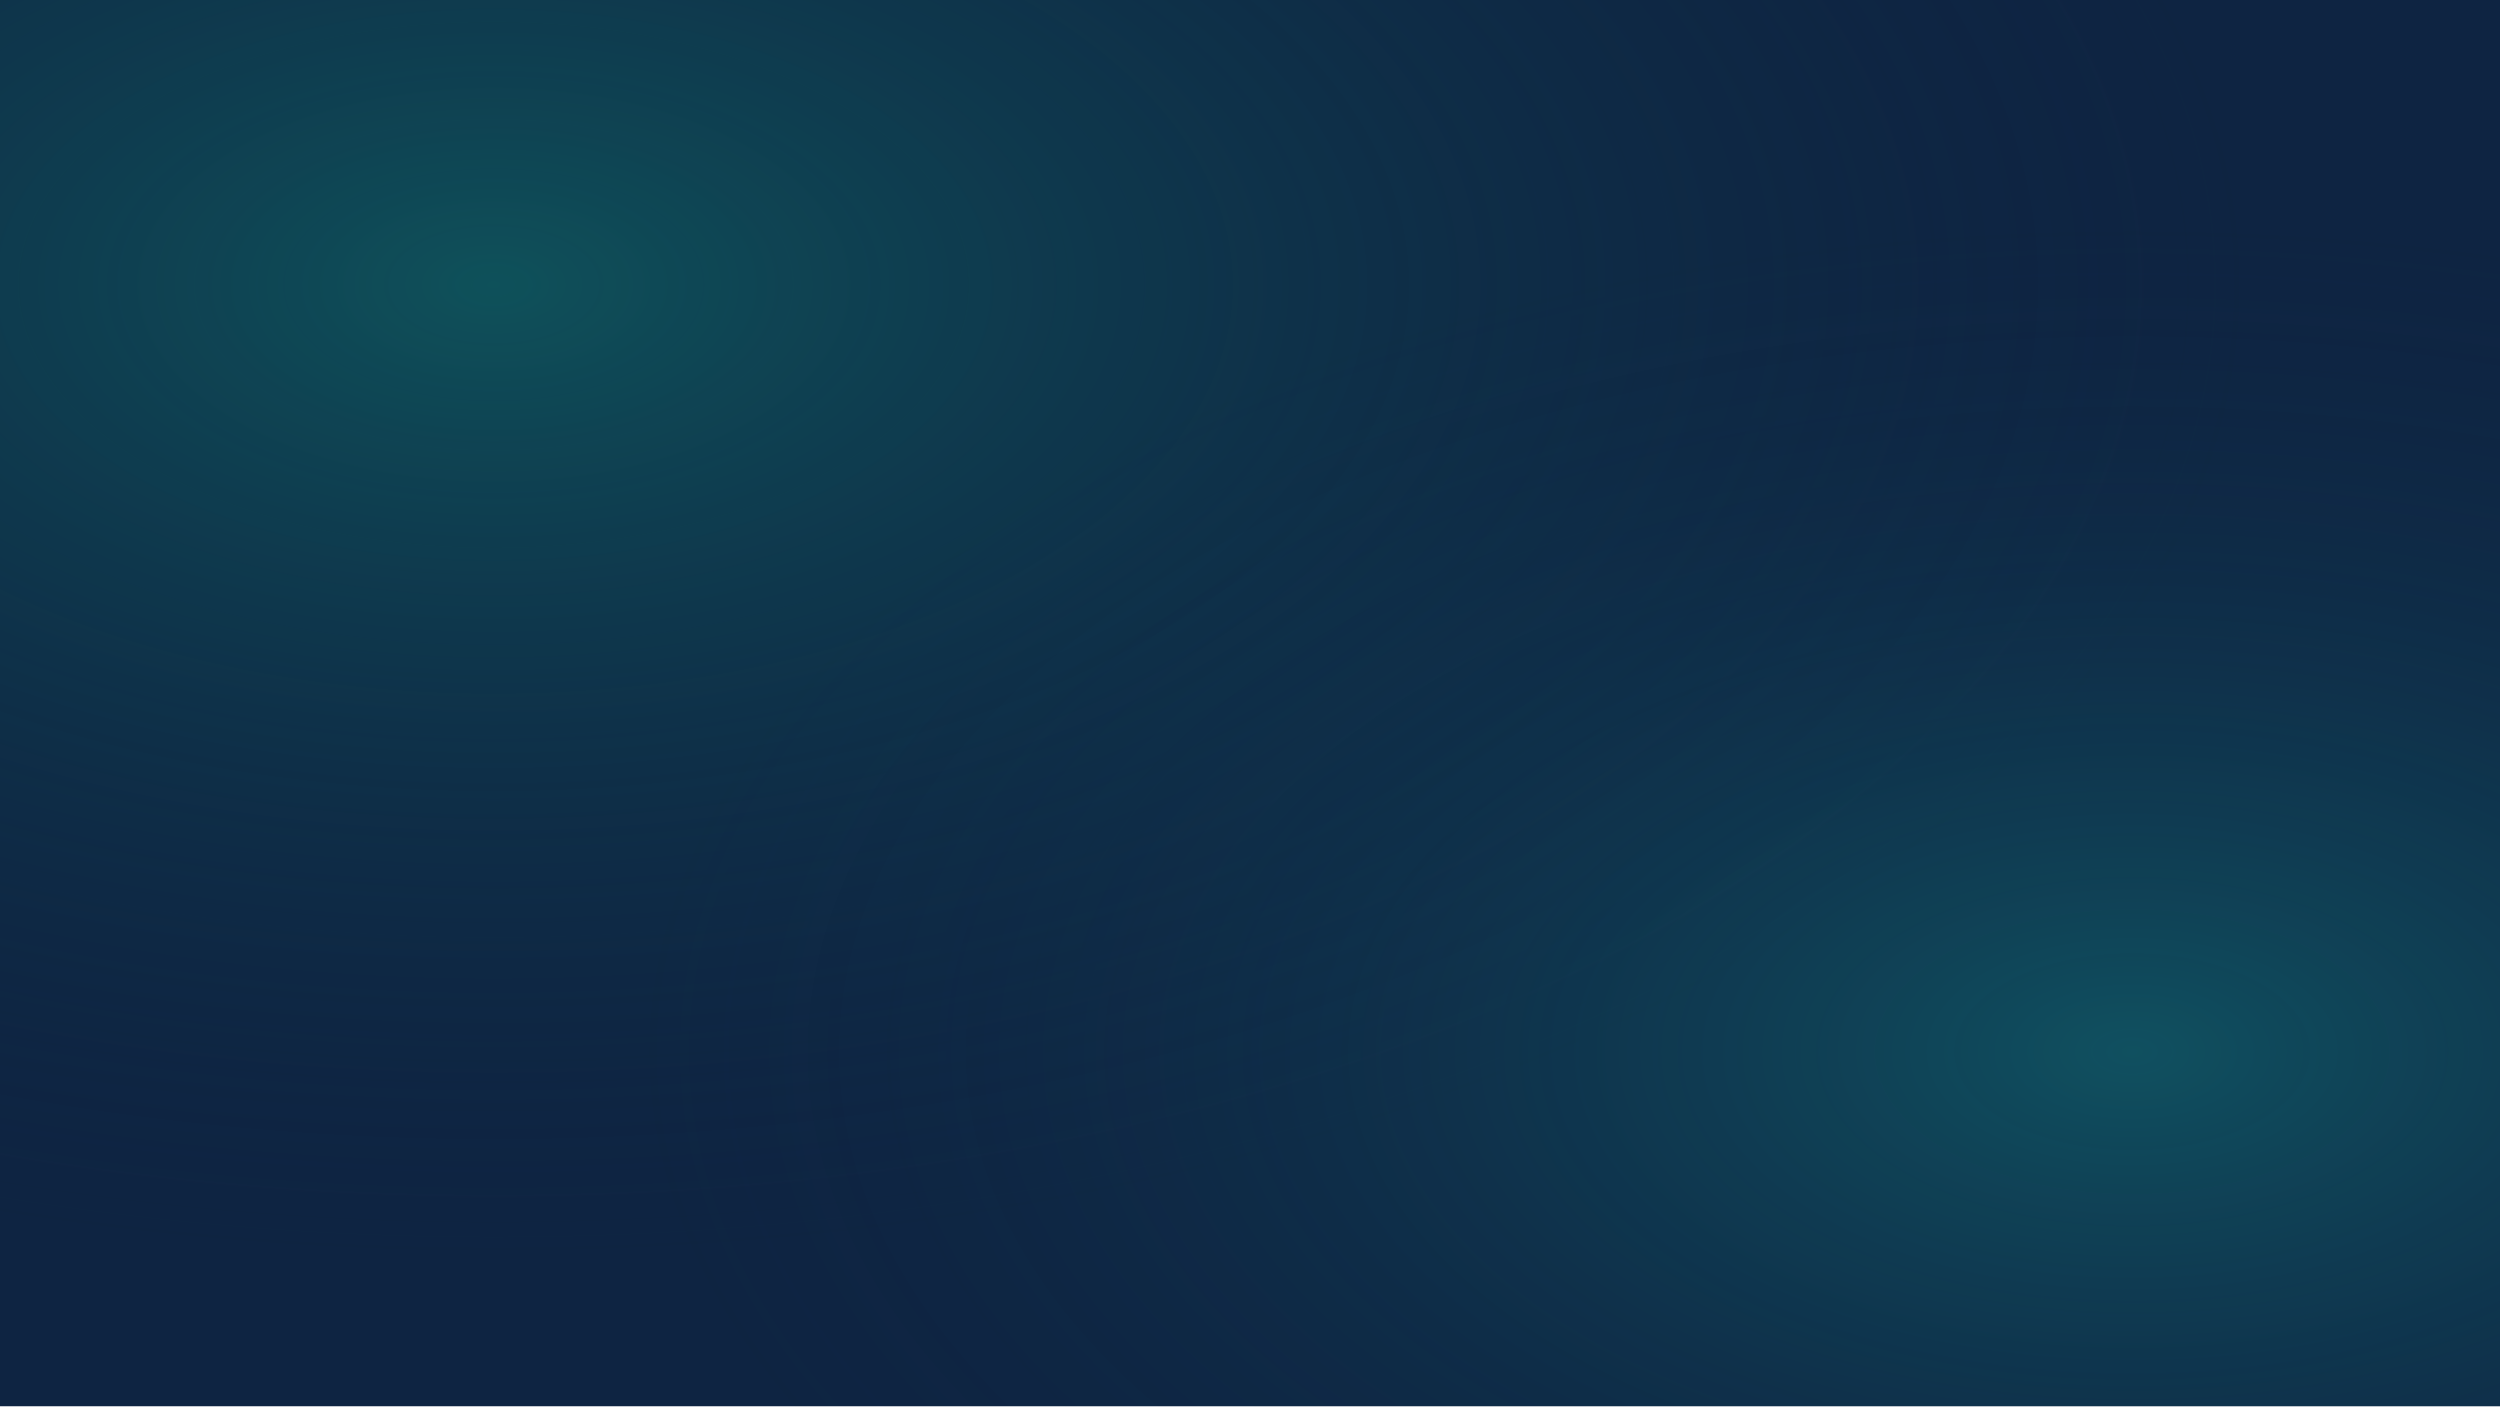
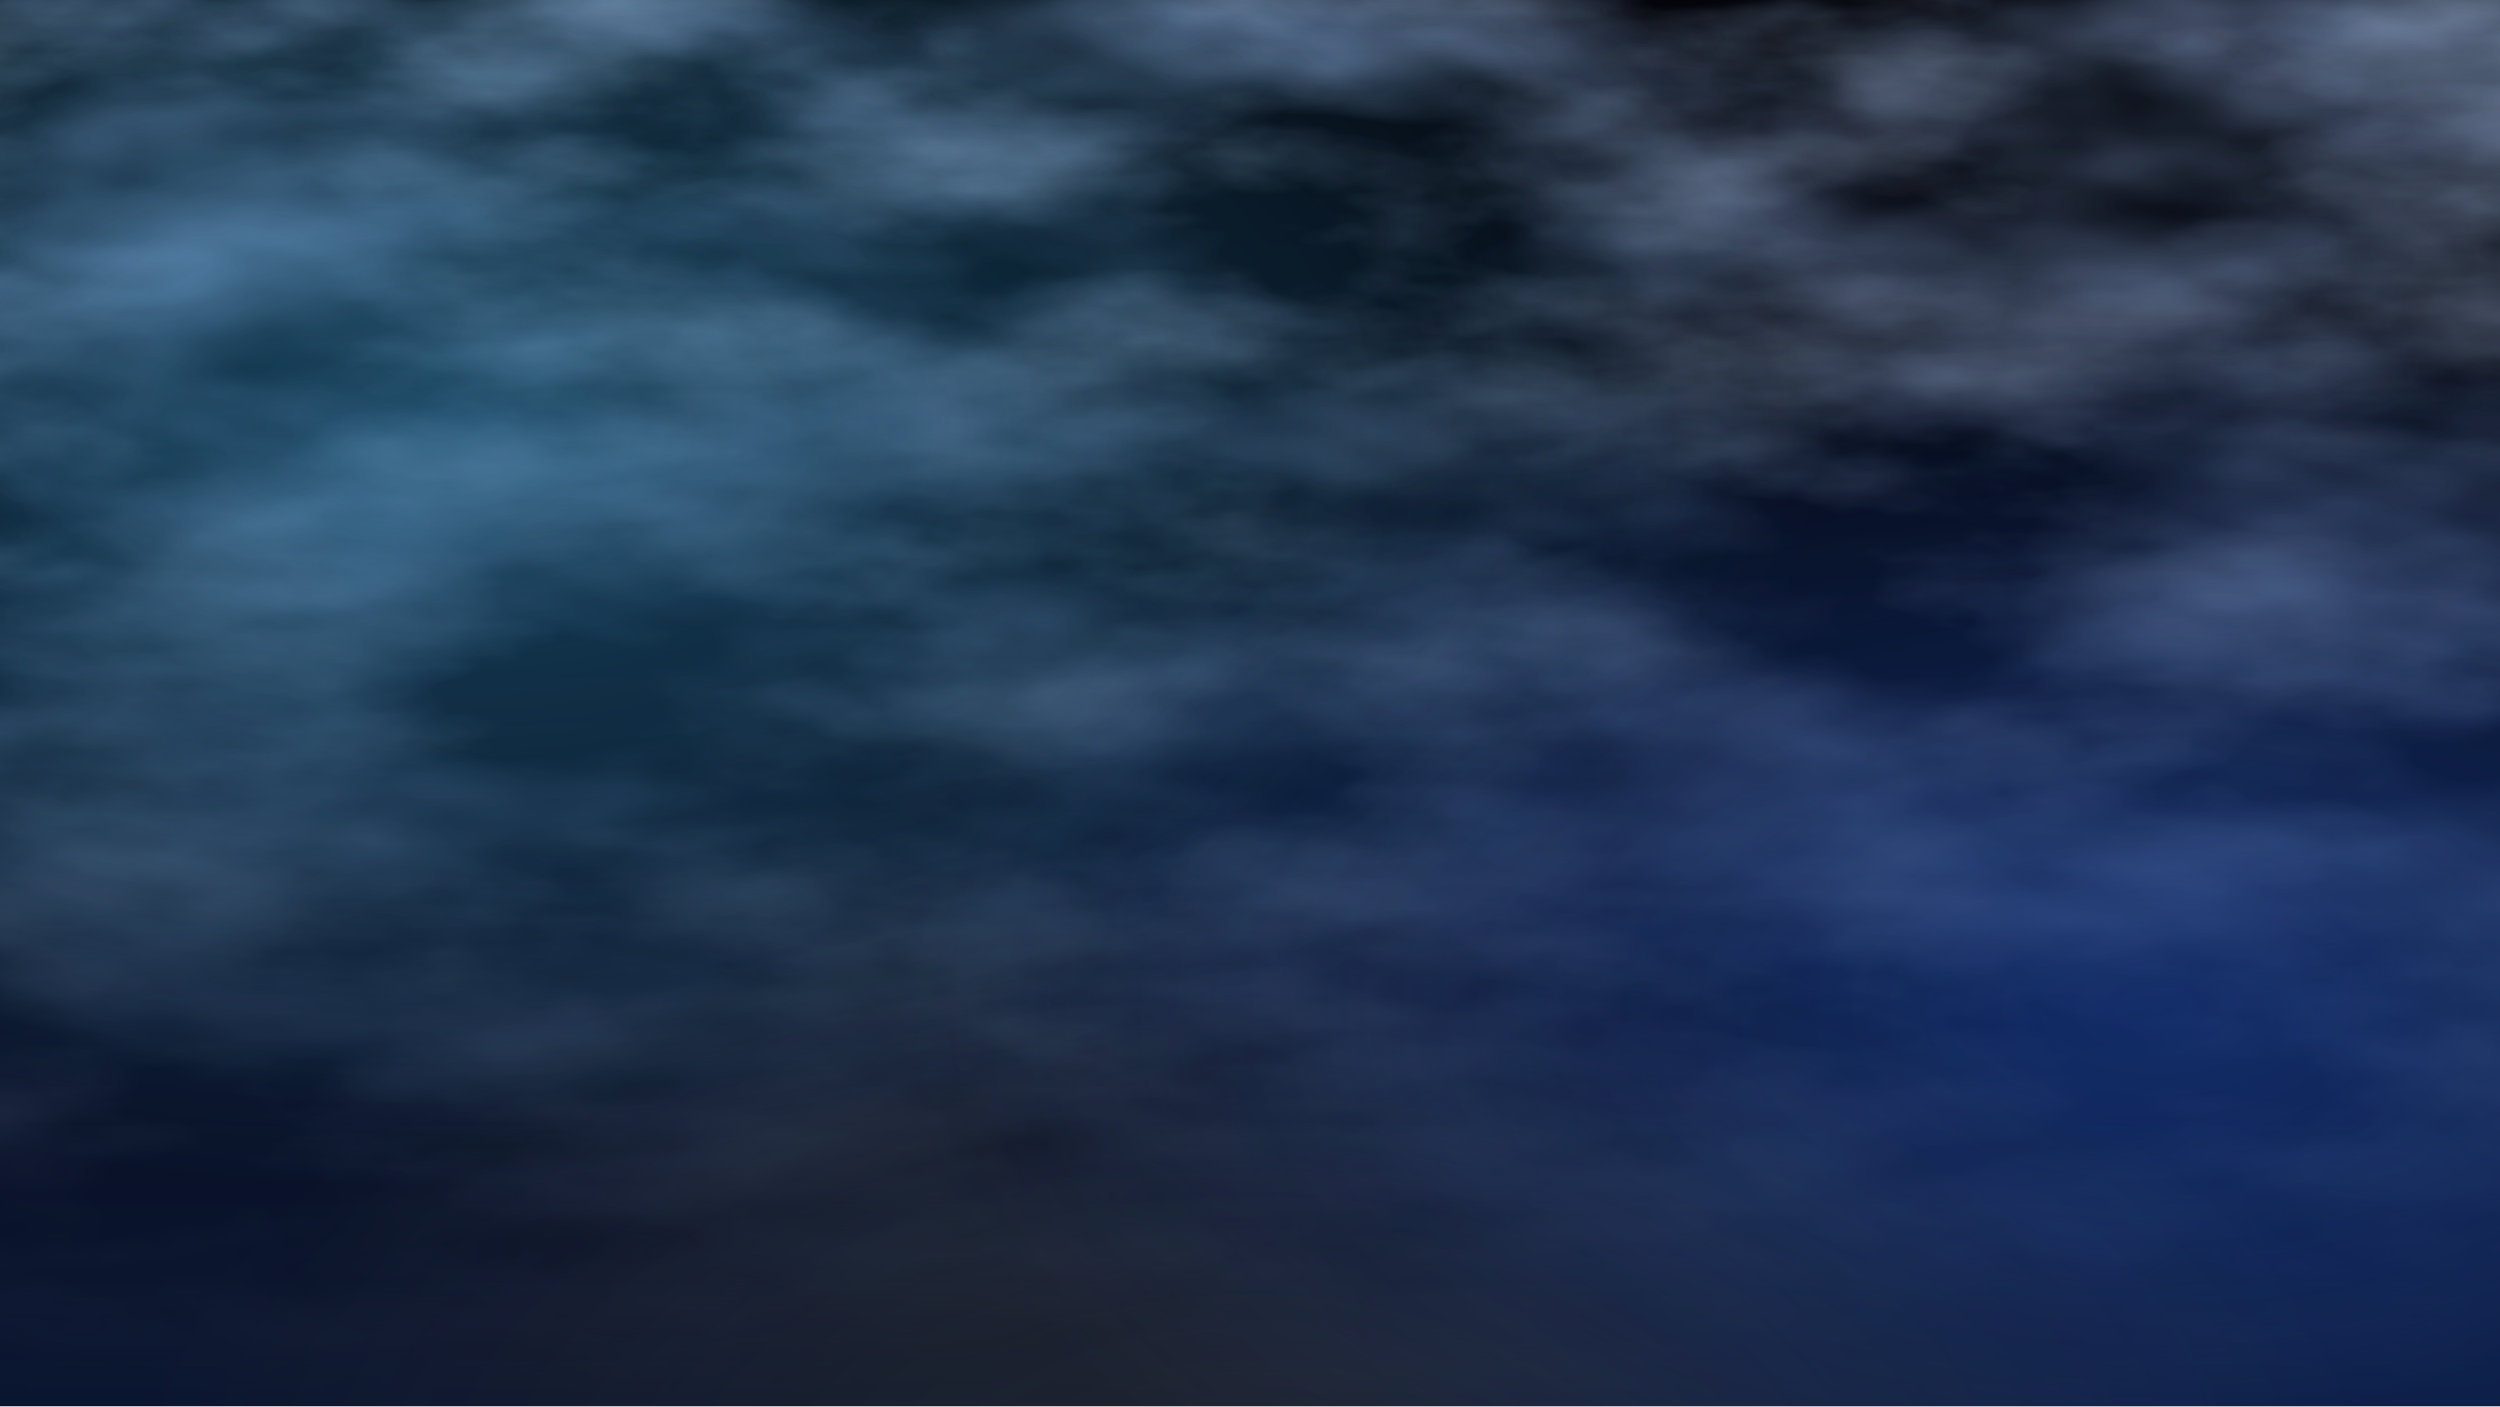
- <svg xmlns="http://www.w3.org/2000/svg" width="1600" height="900" viewBox="0 0 1600 900">
+ <svg xmlns="http://www.w3.org/2000/svg" width="1600" height="900" viewBox="0 0 1600 900" preserveAspectRatio="xMidYMid slice">
  <defs>
-     <radialGradient id="a" cx="20%" cy="20%" r="70%">
-       <stop offset="0" stop-color="#0F766E" stop-opacity=".55" />
-       <stop offset="1" stop-color="#0E2442" stop-opacity="0" />
+     <filter id="clouds" x="0" y="0" width="100%" height="100%">
+       <feTurbulence type="fractalNoise" baseFrequency="0.004 0.011" numOctaves="5" seed="11" />
+       <feColorMatrix type="matrix" values="0 0 0 0 0.36  0 0 0 0 0.47  0 0 0 0 0.68  0 0 0 1.9 -0.78" />
+     </filter>
+     <filter id="clouds2" x="0" y="0" width="100%" height="100%">
+       <feTurbulence type="fractalNoise" baseFrequency="0.003 0.008" numOctaves="4" seed="3" />
+       <feColorMatrix type="matrix" values="0 0 0 0 0.20  0 0 0 0 0.30  0 0 0 0 0.52  0 0 0 1.7 -0.62" />
+     </filter>
+     <linearGradient id="sky" x1="0" y1="0" x2="0" y2="1">
+       <stop offset="0" stop-color="#03050b" />
+       <stop offset="0.55" stop-color="#070d1d" />
+       <stop offset="1" stop-color="#0a1530" />
+     </linearGradient>
+     <linearGradient id="fadeTop" x1="0" y1="0" x2="0" y2="1">
+       <stop offset="0" stop-color="#fff" />
+       <stop offset="0.7" stop-color="#fff" stop-opacity="0.35" />
+       <stop offset="1" stop-color="#fff" stop-opacity="0" />
+     </linearGradient>
+     <mask id="m">
+       <rect width="1600" height="900" fill="url(#fadeTop)" />
+     </mask>
+     <radialGradient id="glowL" cx="18%" cy="30%" r="55%">
+       <stop offset="0" stop-color="#38bdf8" stop-opacity="0.30" />
+       <stop offset="1" stop-color="#38bdf8" stop-opacity="0" />
    </radialGradient>
-     <radialGradient id="b" cx="85%" cy="75%" r="60%">
-       <stop offset="0" stop-color="#14B8A6" stop-opacity=".30" />
-       <stop offset="1" stop-color="#0E2442" stop-opacity="0" />
+     <radialGradient id="glowR" cx="86%" cy="72%" r="50%">
+       <stop offset="0" stop-color="#2563eb" stop-opacity="0.34" />
+       <stop offset="1" stop-color="#2563eb" stop-opacity="0" />
+     </radialGradient>
+     <radialGradient id="gold" cx="50%" cy="108%" r="45%">
+       <stop offset="0" stop-color="#fbbf24" stop-opacity="0.10" />
+       <stop offset="1" stop-color="#fbbf24" stop-opacity="0" />
    </radialGradient>
  </defs>
-   <rect width="1600" height="900" fill="#0E2442" />
-   <rect width="1600" height="900" fill="url(#a)" />
-   <rect width="1600" height="900" fill="url(#b)" />
+   <rect width="1600" height="900" fill="url(#sky)" />
+   <g mask="url(#m)">
+     <rect width="1600" height="900" filter="url(#clouds2)" opacity="0.9" />
+     <rect width="1600" height="900" filter="url(#clouds)" opacity="0.55" />
+   </g>
+   <rect width="1600" height="900" fill="url(#glowL)" />
+   <rect width="1600" height="900" fill="url(#glowR)" />
+   <rect width="1600" height="900" fill="url(#gold)" />
</svg>
